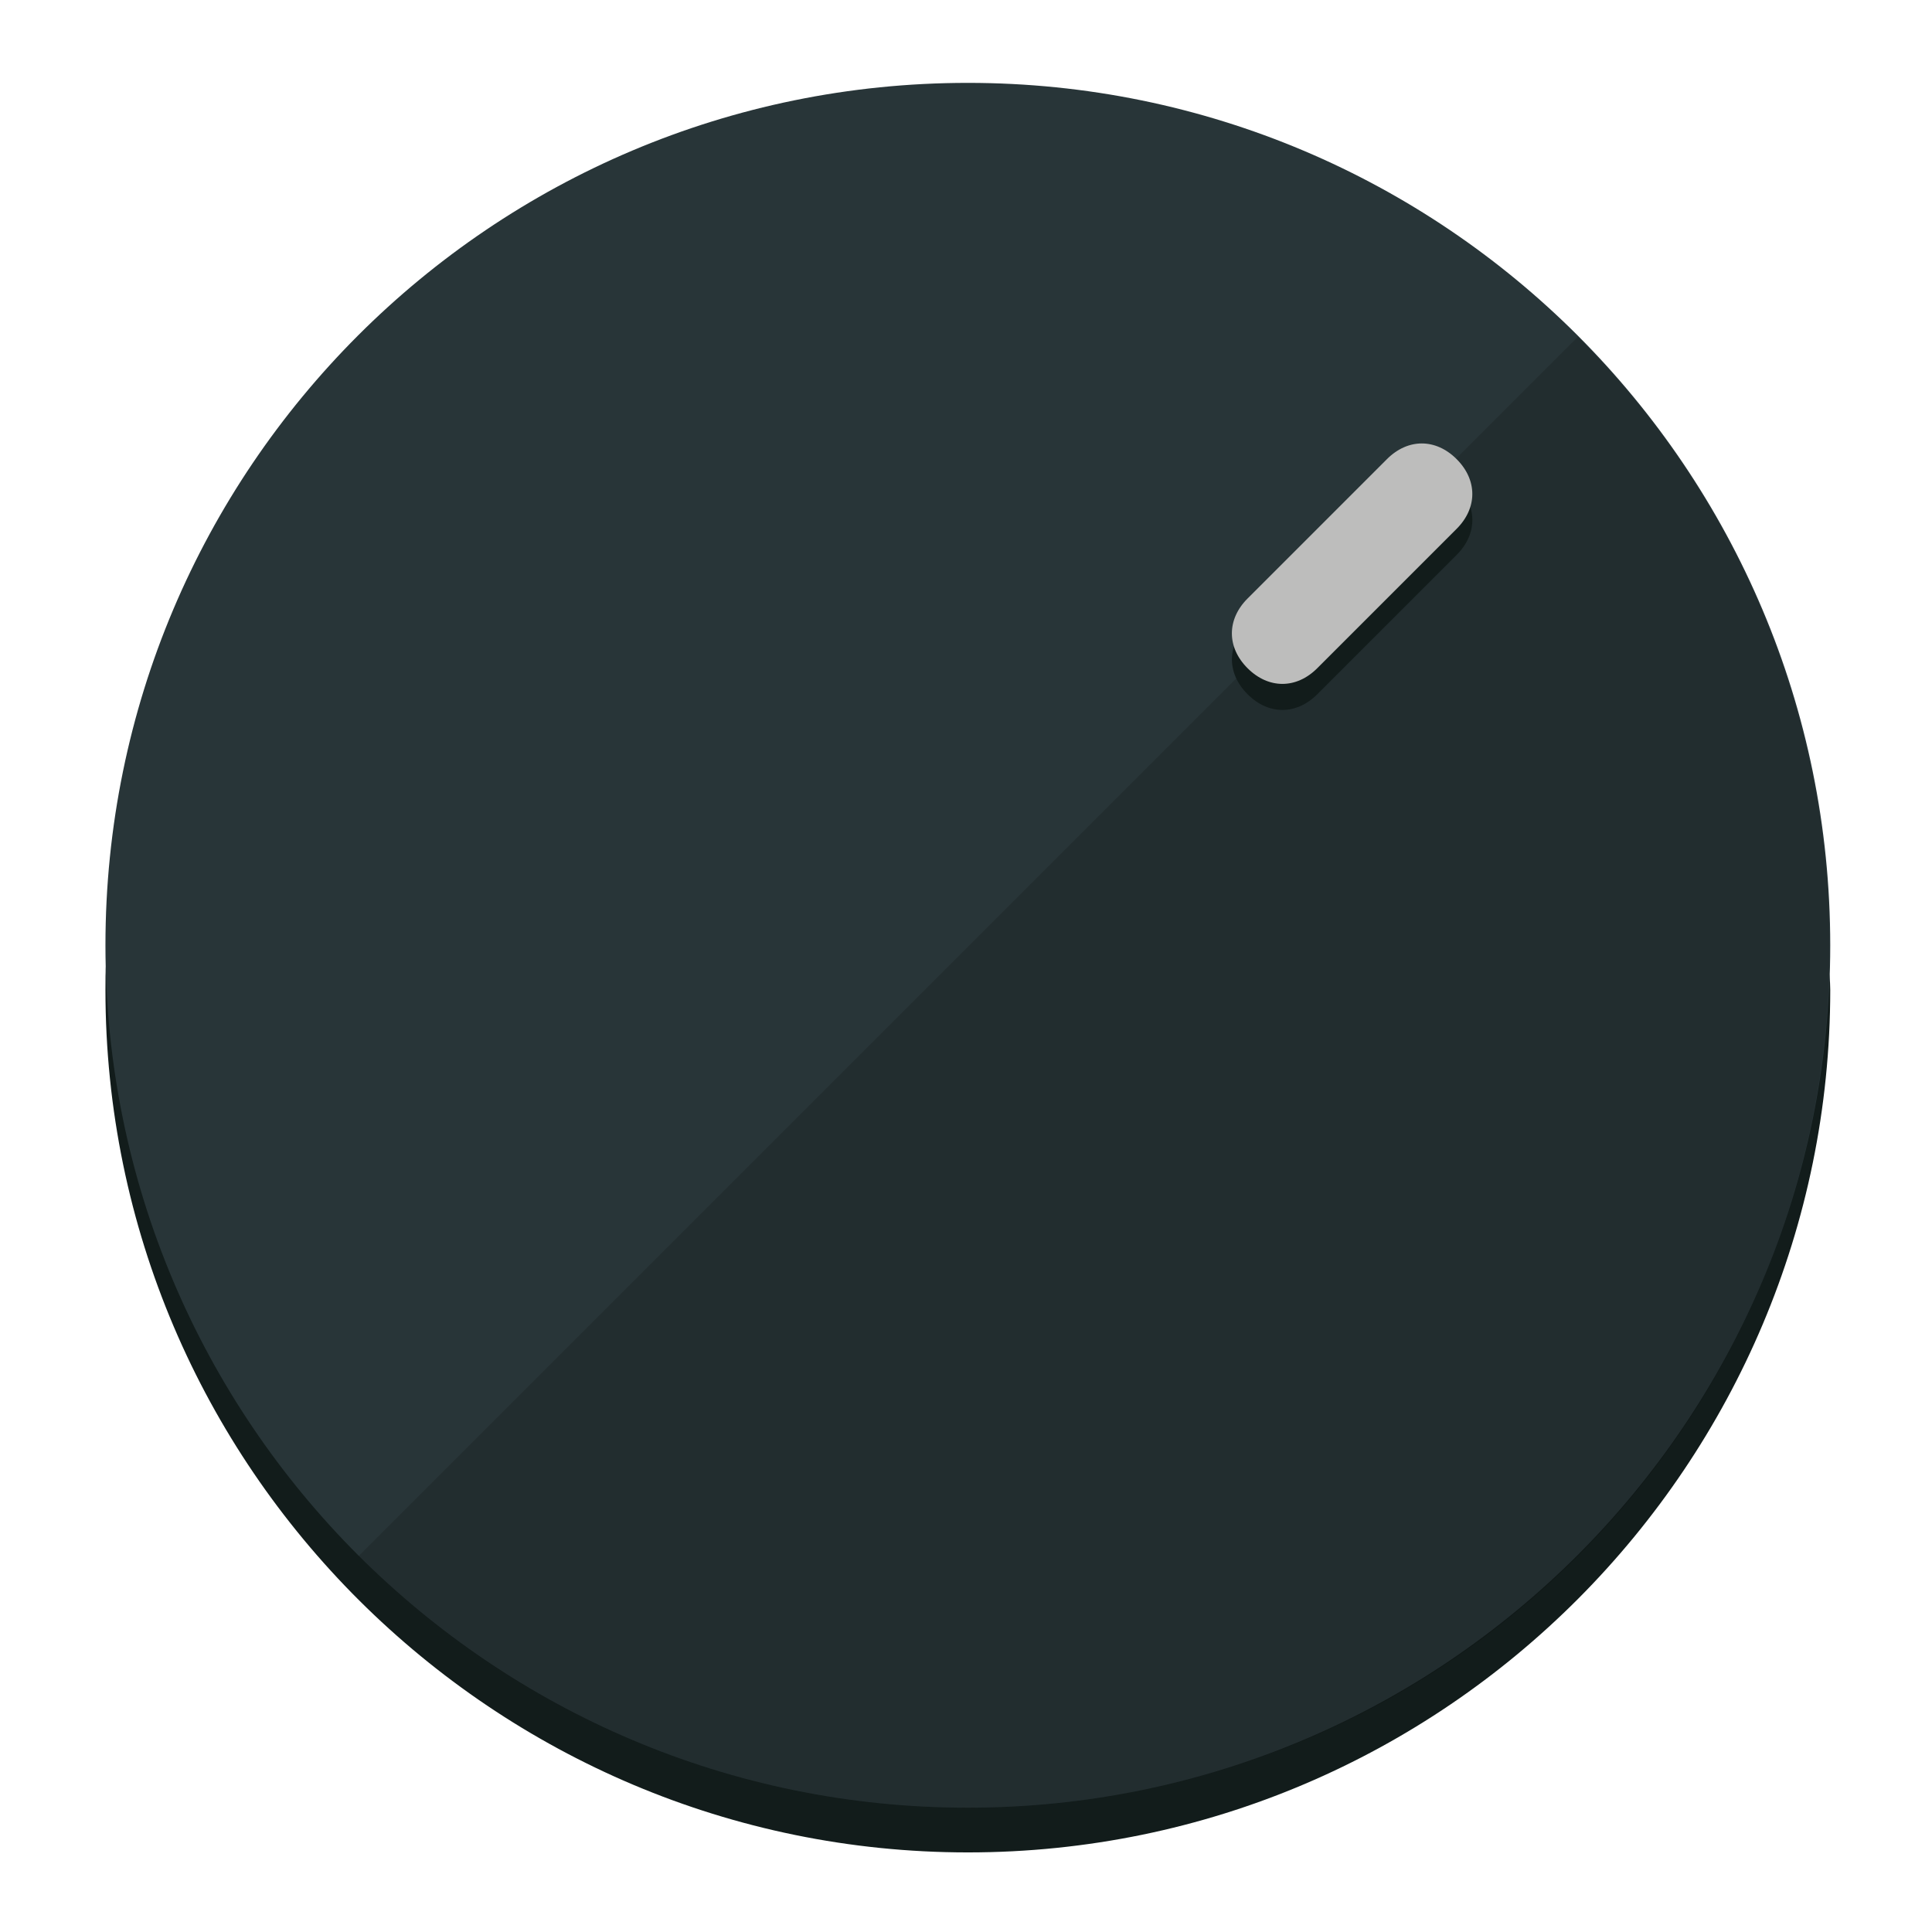
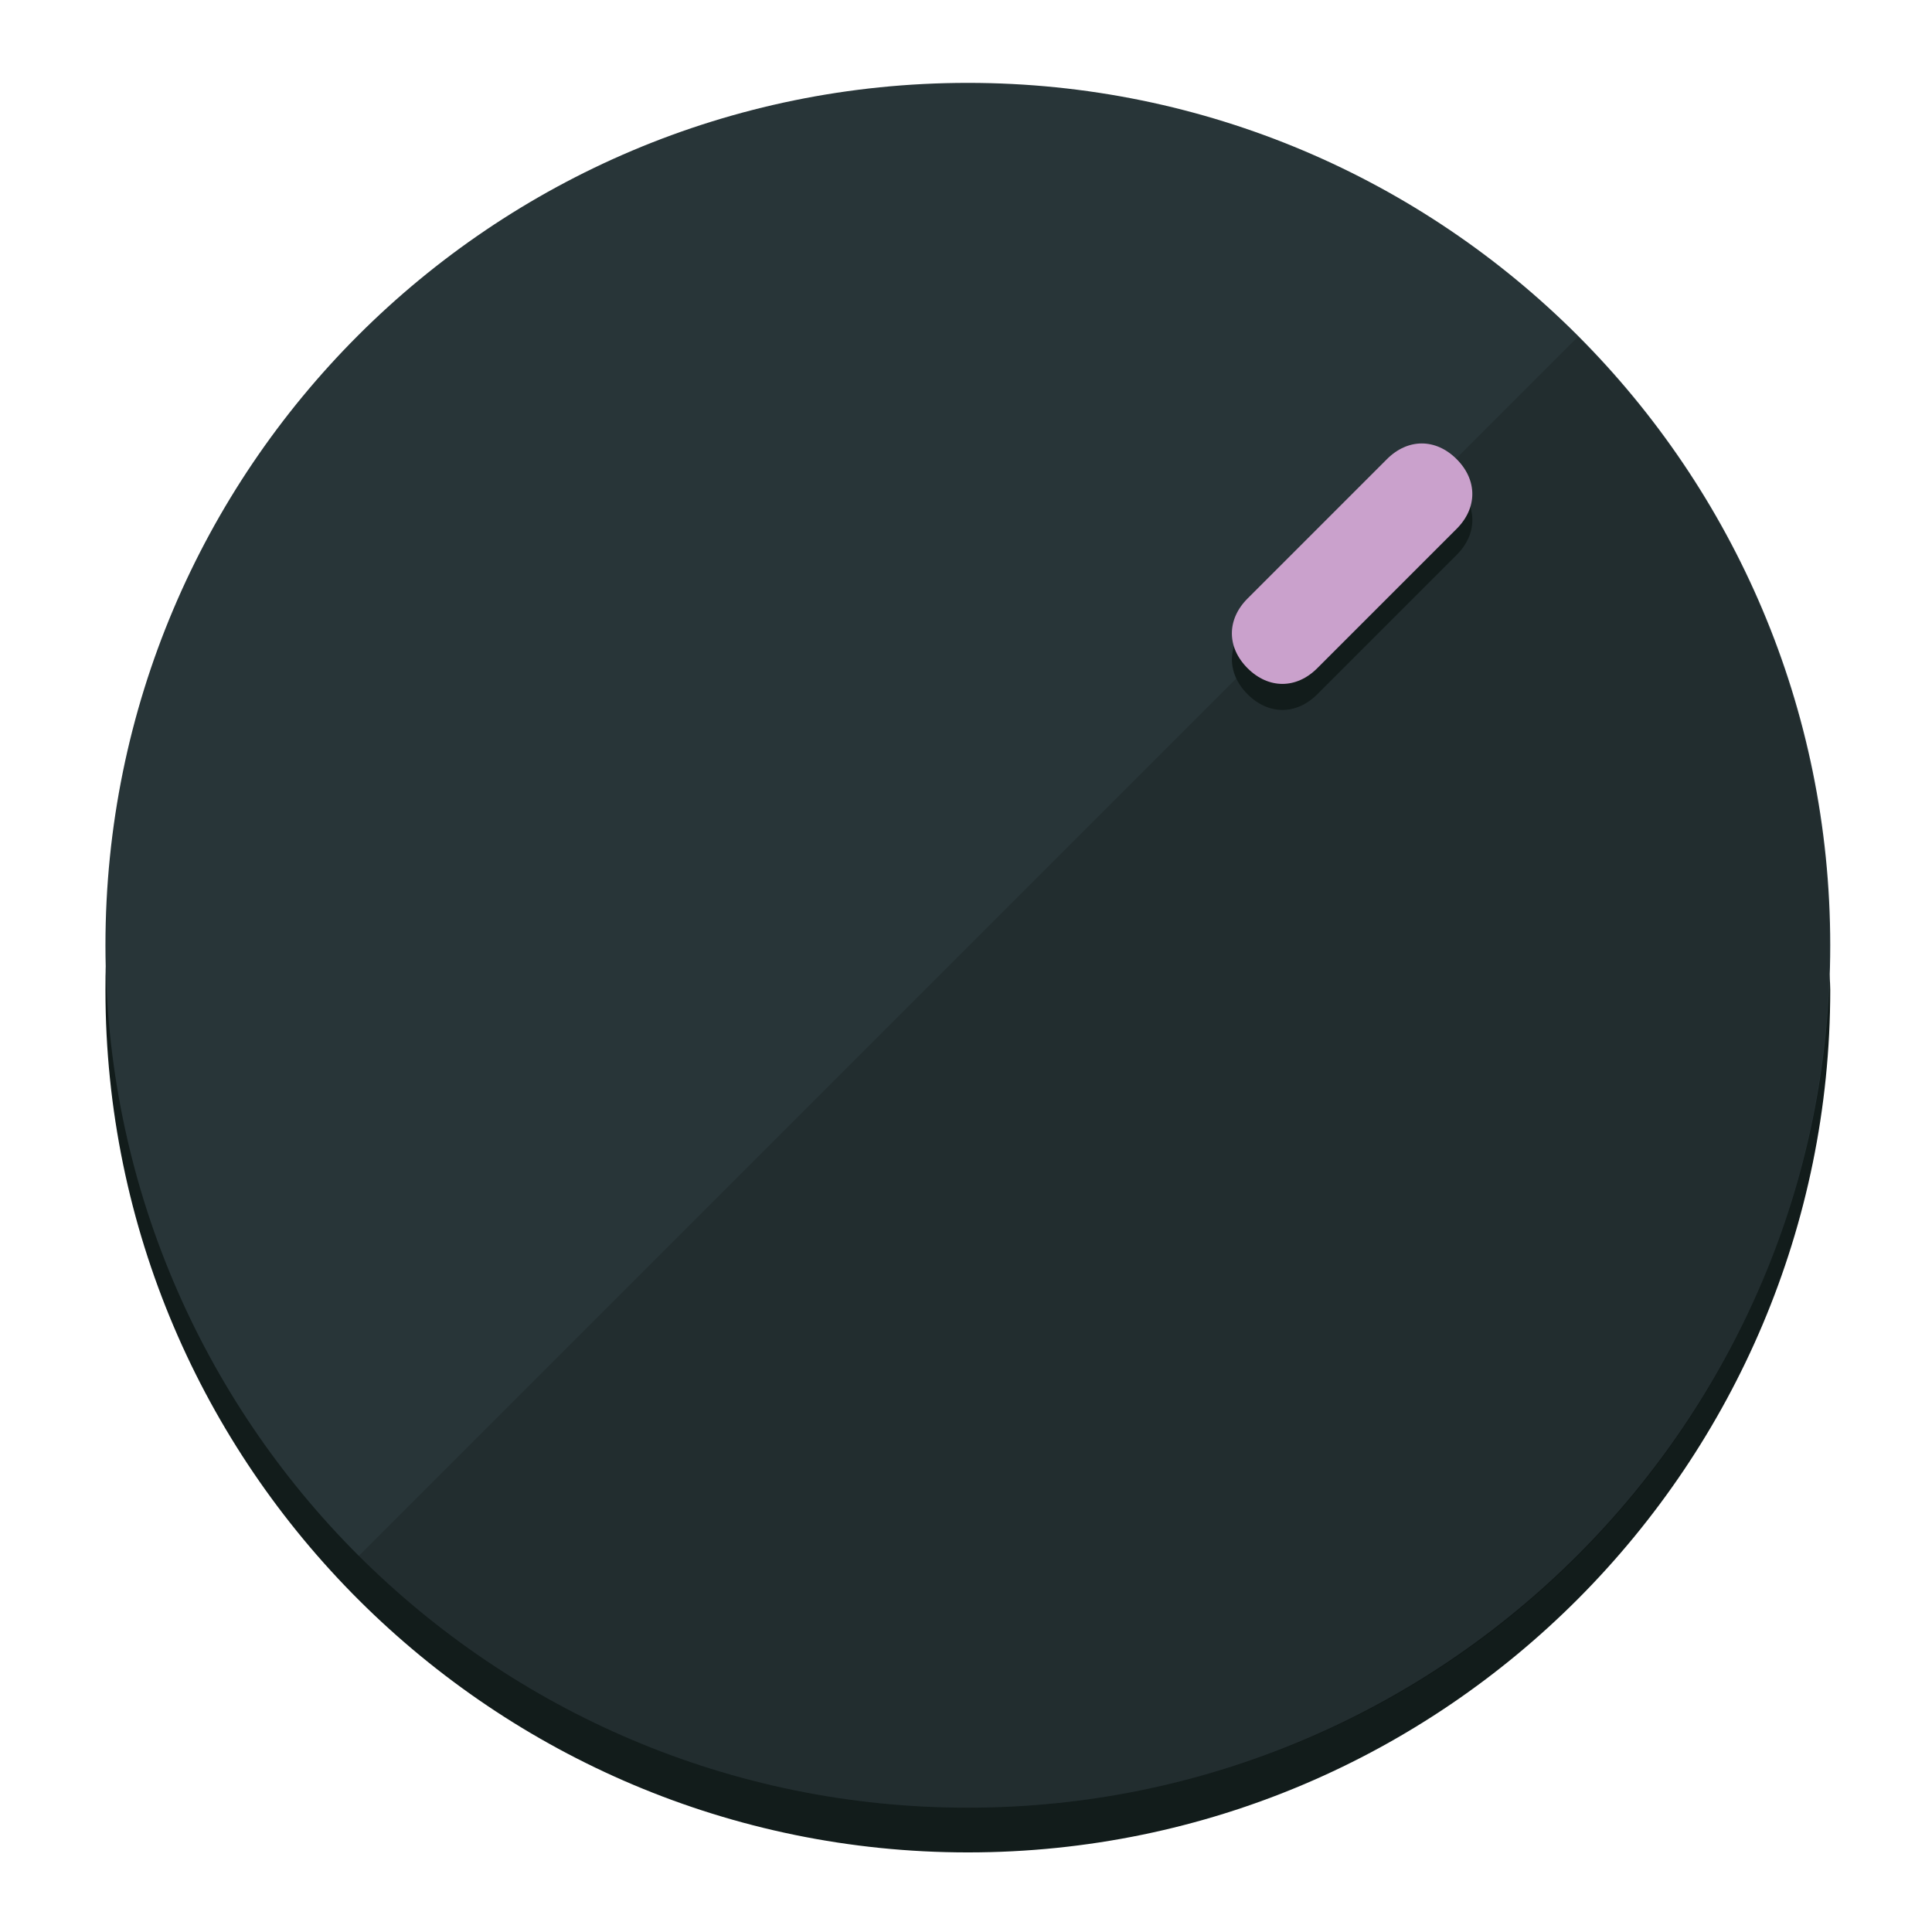
<svg xmlns="http://www.w3.org/2000/svg" height="120px" width="120px" version="1.1" id="Layer_1" viewBox="0 0 496.8 496.8" xml:space="preserve">
  <defs id="defs23" />
  <g id="g3158">
    <path style="display:inline;fill:#121c1b;fill-opacity:1;stroke-width:1.584" d="m 248.875,445.92 c 116.582,0 212.89,-91.238 220.493,-205.286 0,5.069 1.267,8.87 1.267,13.939 0,121.651 -98.842,221.76 -221.76,221.76 -121.651,0 -221.76,-98.842 -221.76,-221.76 0,-5.069 0,-8.87 1.267,-13.939 7.603,114.048 103.91,205.286 220.493,205.286 z" id="path8" />
    <circle style="display:inline;fill:#283538;fill-opacity:1;stroke-width:1.584" cx="248.875" cy="243.071" r="221.76" id="circle12" />
    <path style="display:inline;fill:#000000;fill-opacity:0.154;stroke-width:1.587" d="m 405.744,86.606 c 86.308,86.308 86.308,227.193 0,313.5 -86.308,86.308 -227.193,86.308 -313.5,0" id="path14" />
  </g>
  <g id="g3198">
    <circle style="display:none;fill:#000000;fill-opacity:0;stroke-width:1.584" cx="347.932" cy="-3.454" r="221.76" id="circle12-3" transform="rotate(45)" />
    <path style="display:inline;fill:#121c1b;fill-opacity:1;stroke-width:1.584" d="m 338.732,178.525 c -5.376,5.376 -12.545,5.376 -17.921,-3e-5 v 0 c -5.376,-5.376 -5.376,-12.545 -1e-5,-17.921 l 35.842,-35.842 c 5.376,-5.376 12.545,-5.376 17.921,2e-5 v 0 c 5.376,5.376 5.376,12.545 0,17.921 z" id="path3789" />
-     <path style="display:inline;fill:#BDBDBC;stroke-width:1.584" d="m 338.722,171.826 c -5.376,5.376 -12.545,5.376 -17.921,-2e-5 v 0 c -5.376,-5.376 -5.376,-12.545 0,-17.921 l 35.842,-35.842 c 5.376,-5.376 12.545,-5.376 17.921,-10e-6 v 0 c 5.376,5.376 5.376,12.545 0,17.921 z" id="path915" />
+     <path style="display:inline;fill:#CAA1CC;stroke-width:1.584" d="m 338.722,171.826 c -5.376,5.376 -12.545,5.376 -17.921,-2e-5 v 0 c -5.376,-5.376 -5.376,-12.545 0,-17.921 l 35.842,-35.842 c 5.376,-5.376 12.545,-5.376 17.921,-10e-6 v 0 c 5.376,5.376 5.376,12.545 0,17.921 z" id="path915" />
  </g>
</svg>
